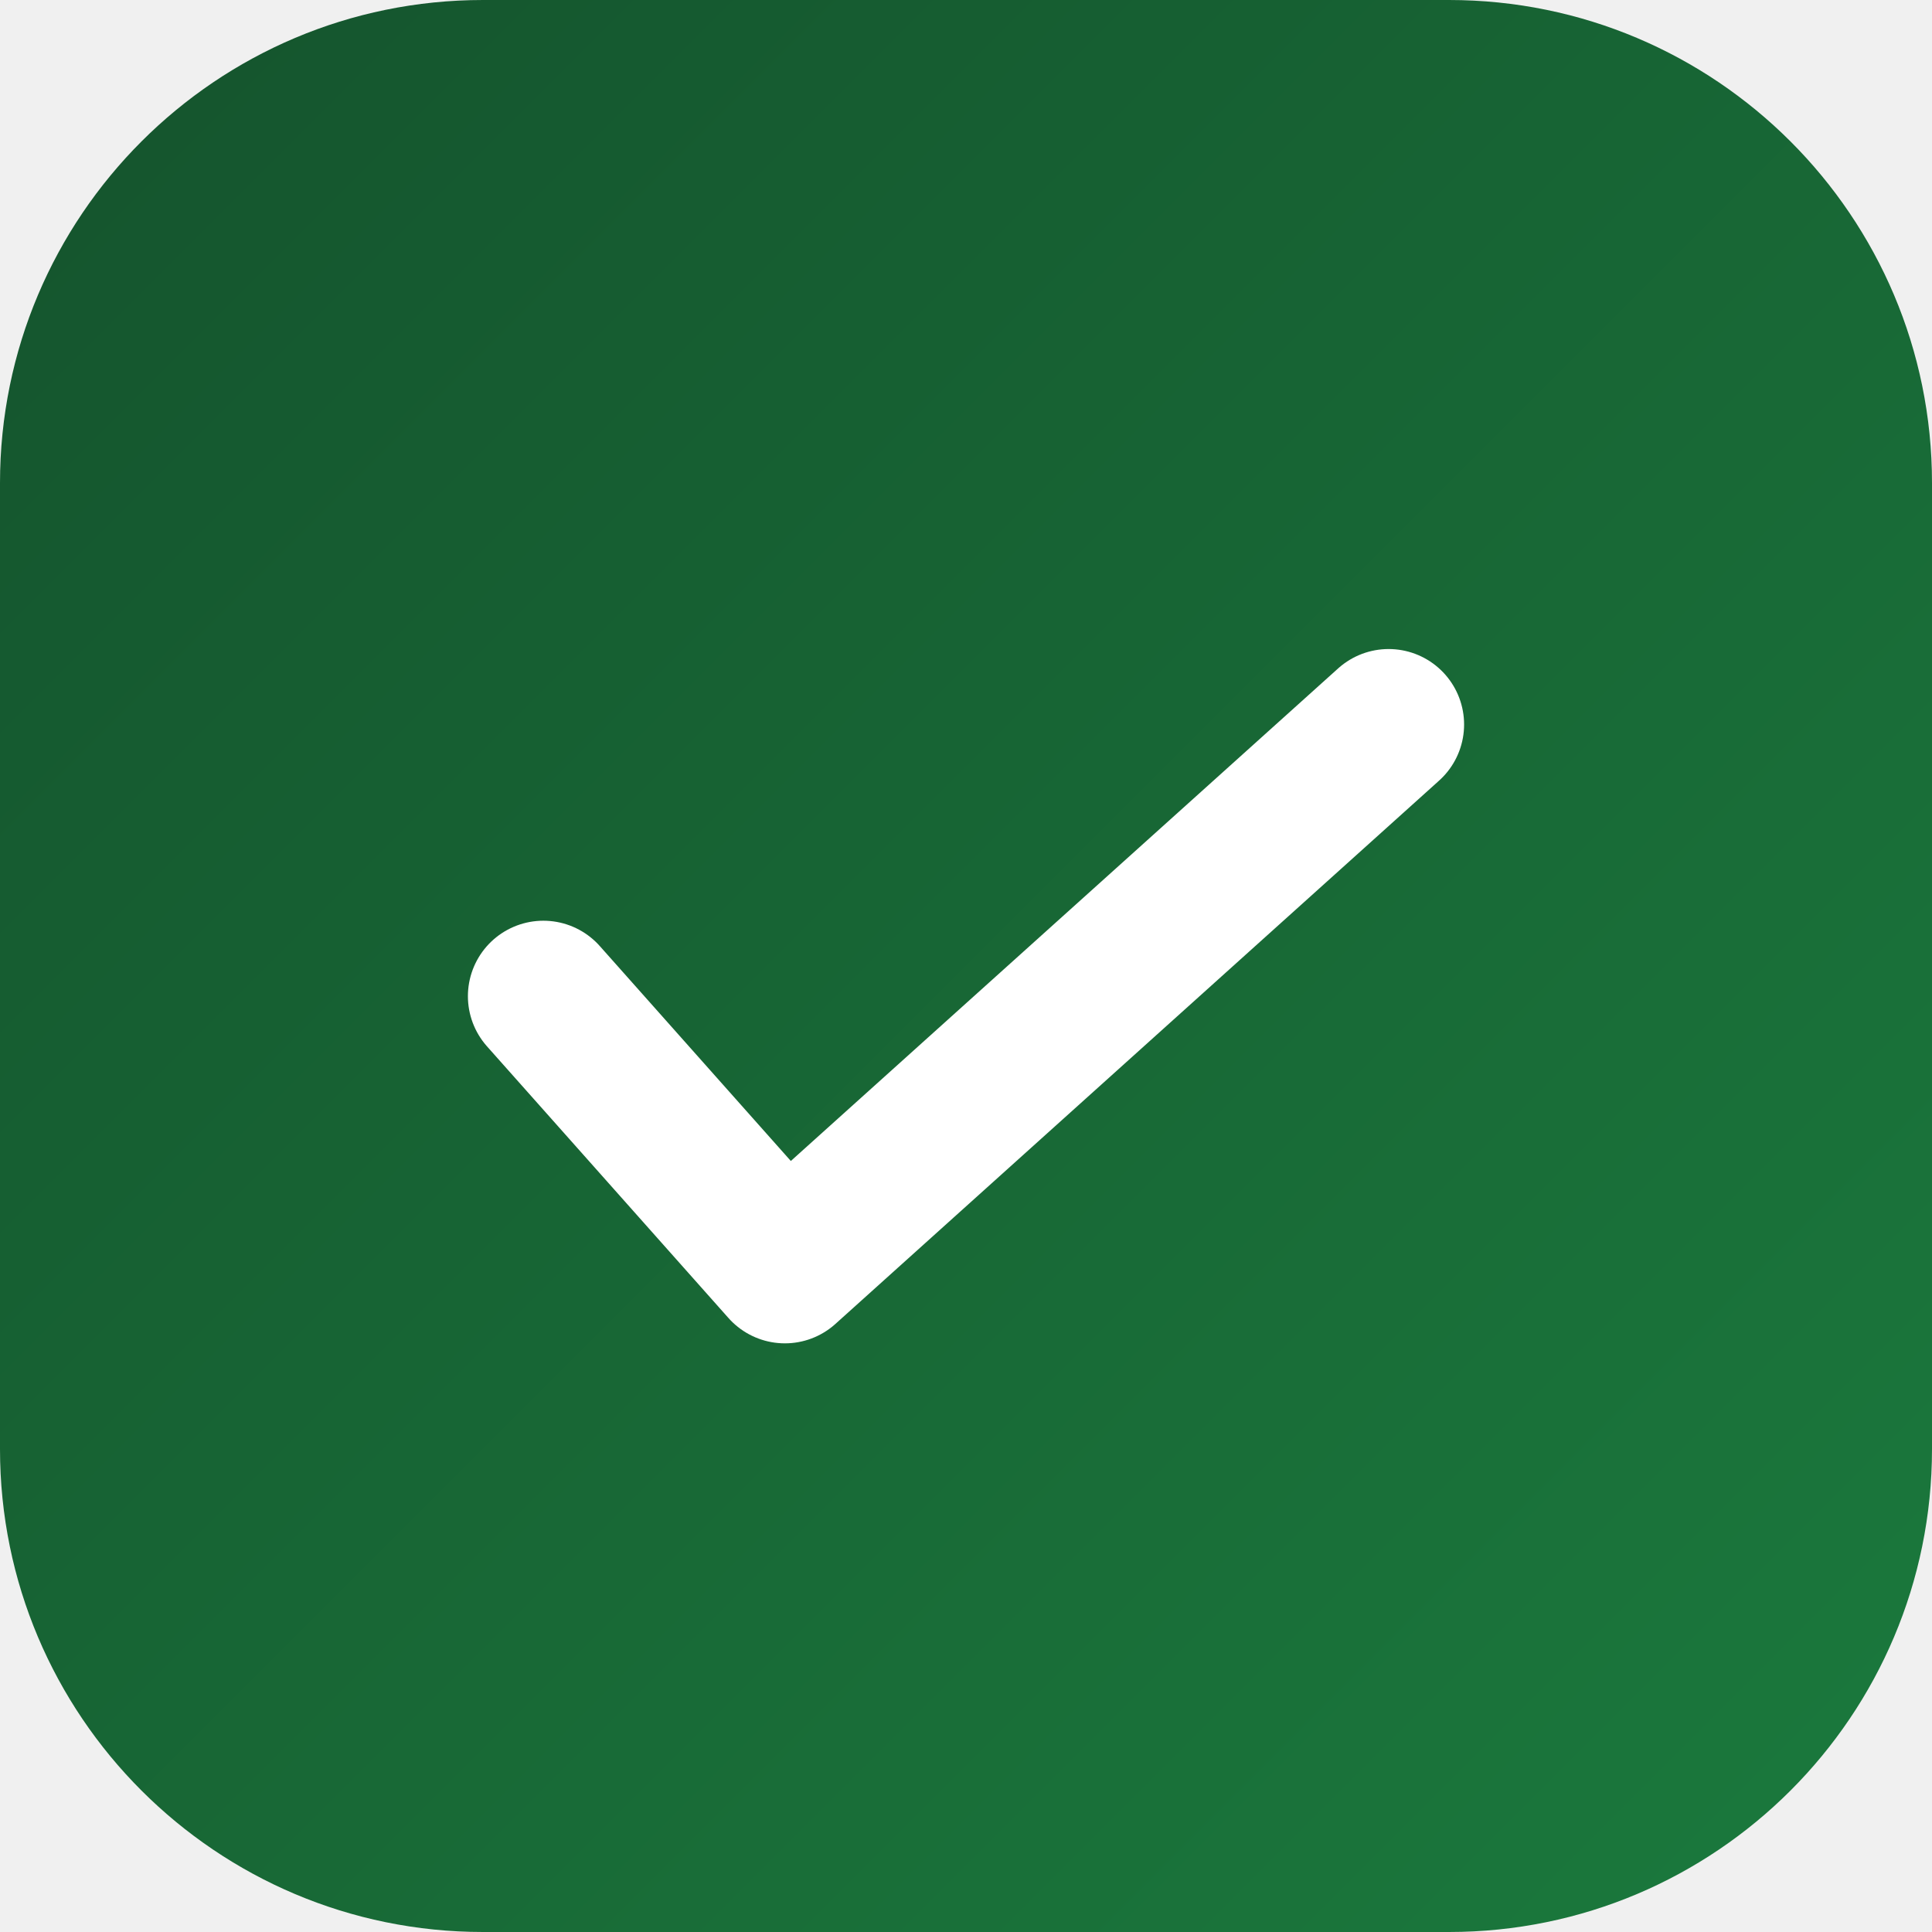
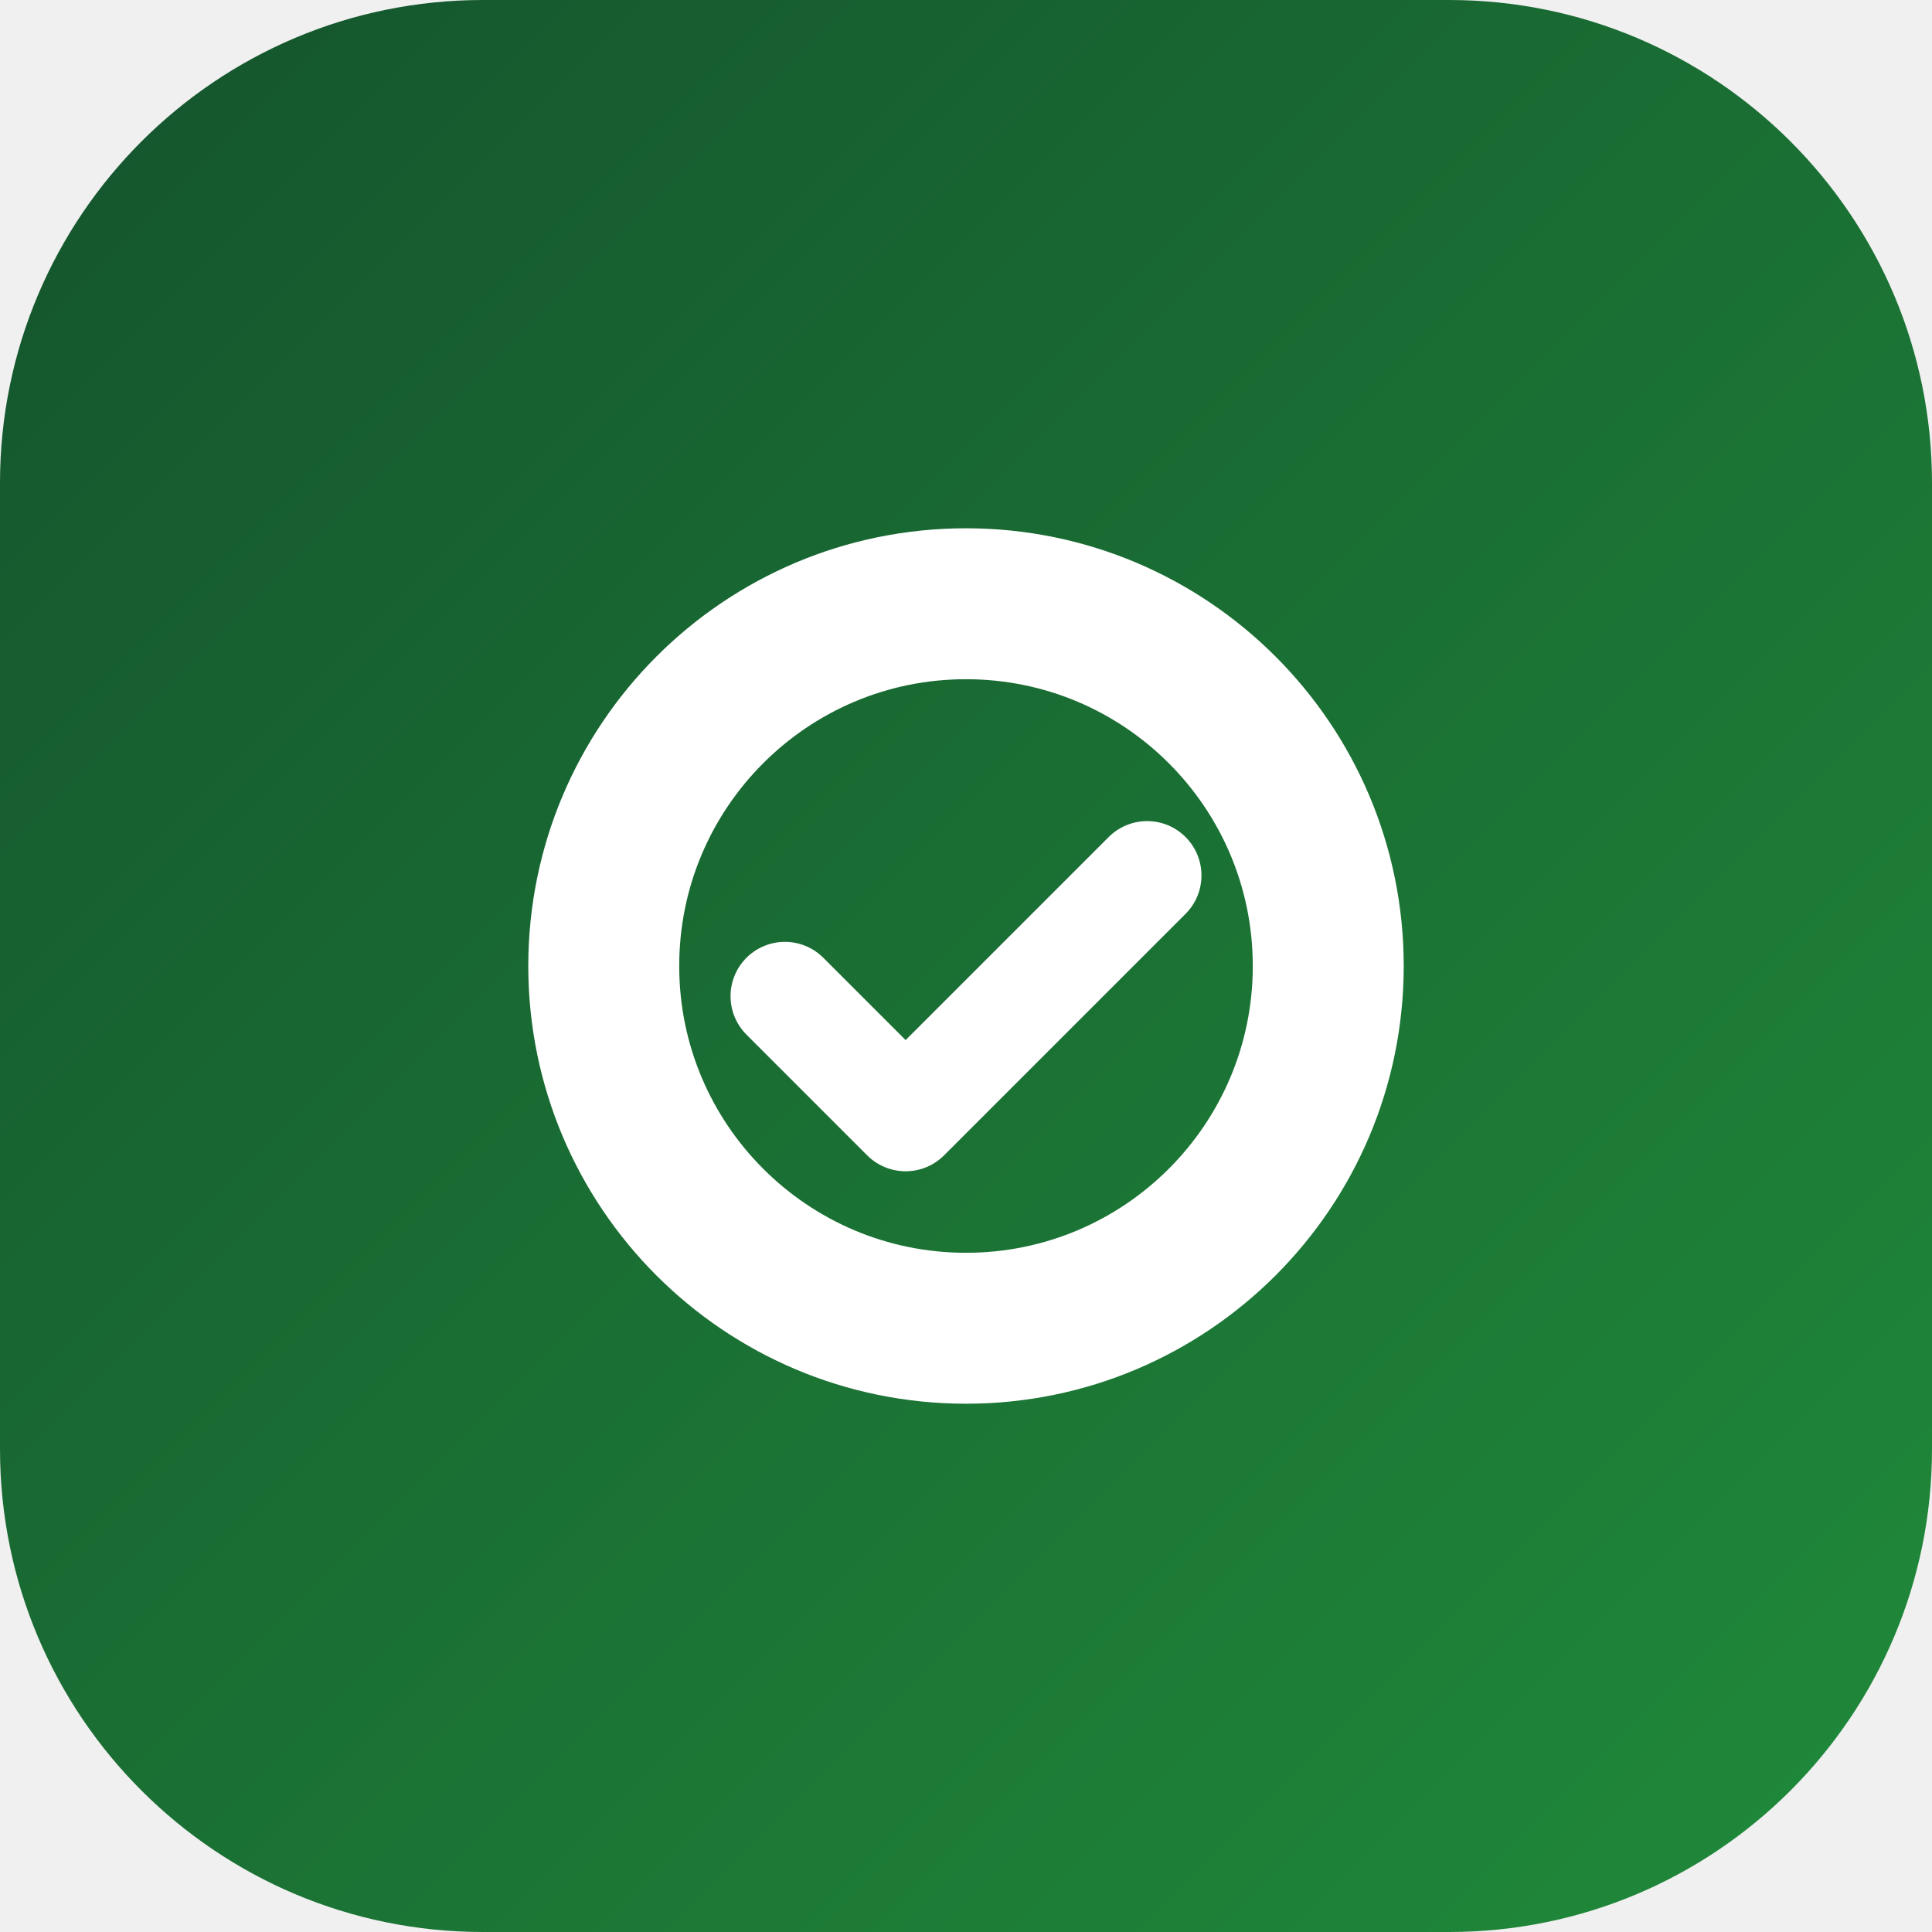
<svg xmlns="http://www.w3.org/2000/svg" viewBox="0 0 32 32" fill="none">
  <defs>
    <linearGradient id="g" x1="0" y1="0" x2="1" y2="1">
      <stop offset="0%" stop-color="#14532D" />
-       <stop offset="100%" stop-color="#1B7A3D" />
+       <stop offset="100%" stop-color="#208B3A" />
    </linearGradient>
  </defs>
  <rect width="32" height="32" rx="8" fill="url(#g)" />
-   <path d="M9 16.5l4 4.5 10-9" stroke="white" stroke-width="2.5" stroke-linecap="round" stroke-linejoin="round" />
+   <circle cx="16" cy="16" r="6" stroke="white" stroke-width="2.5" fill="none" />
+   <path d="M13 16.5l2 2 4-4" stroke="white" stroke-width="1.8" stroke-linecap="round" stroke-linejoin="round" />
</svg>
